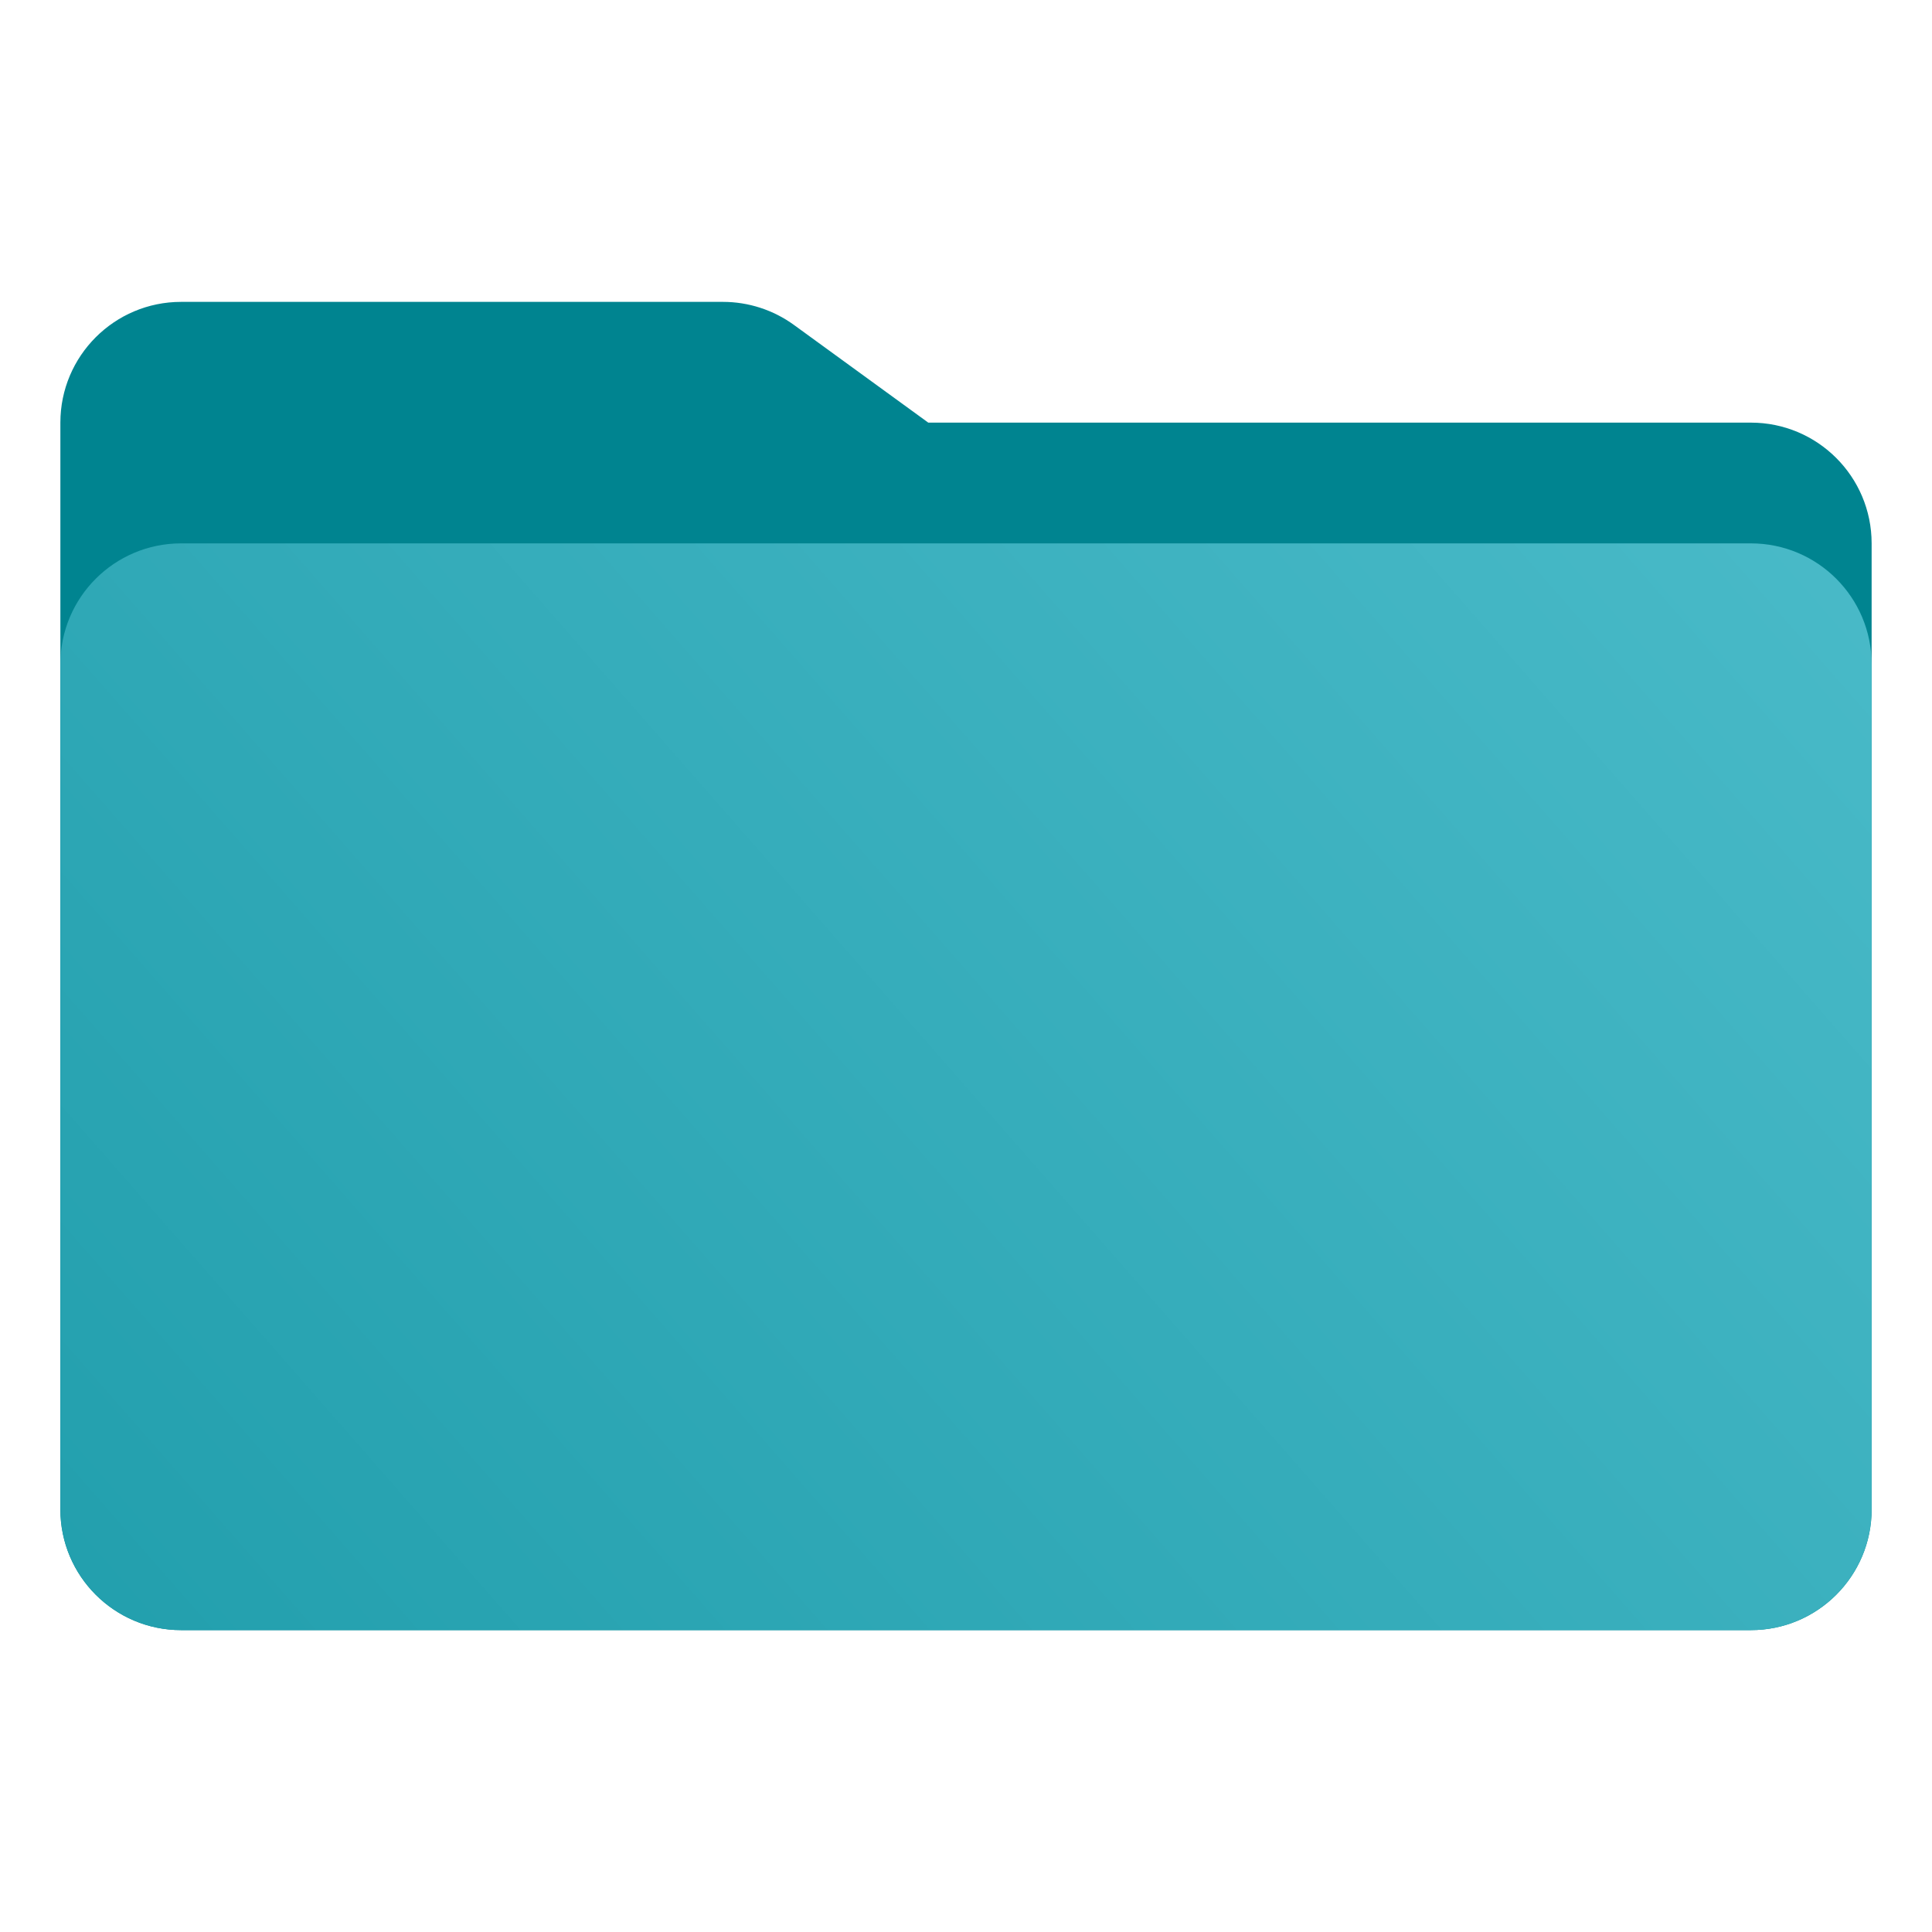
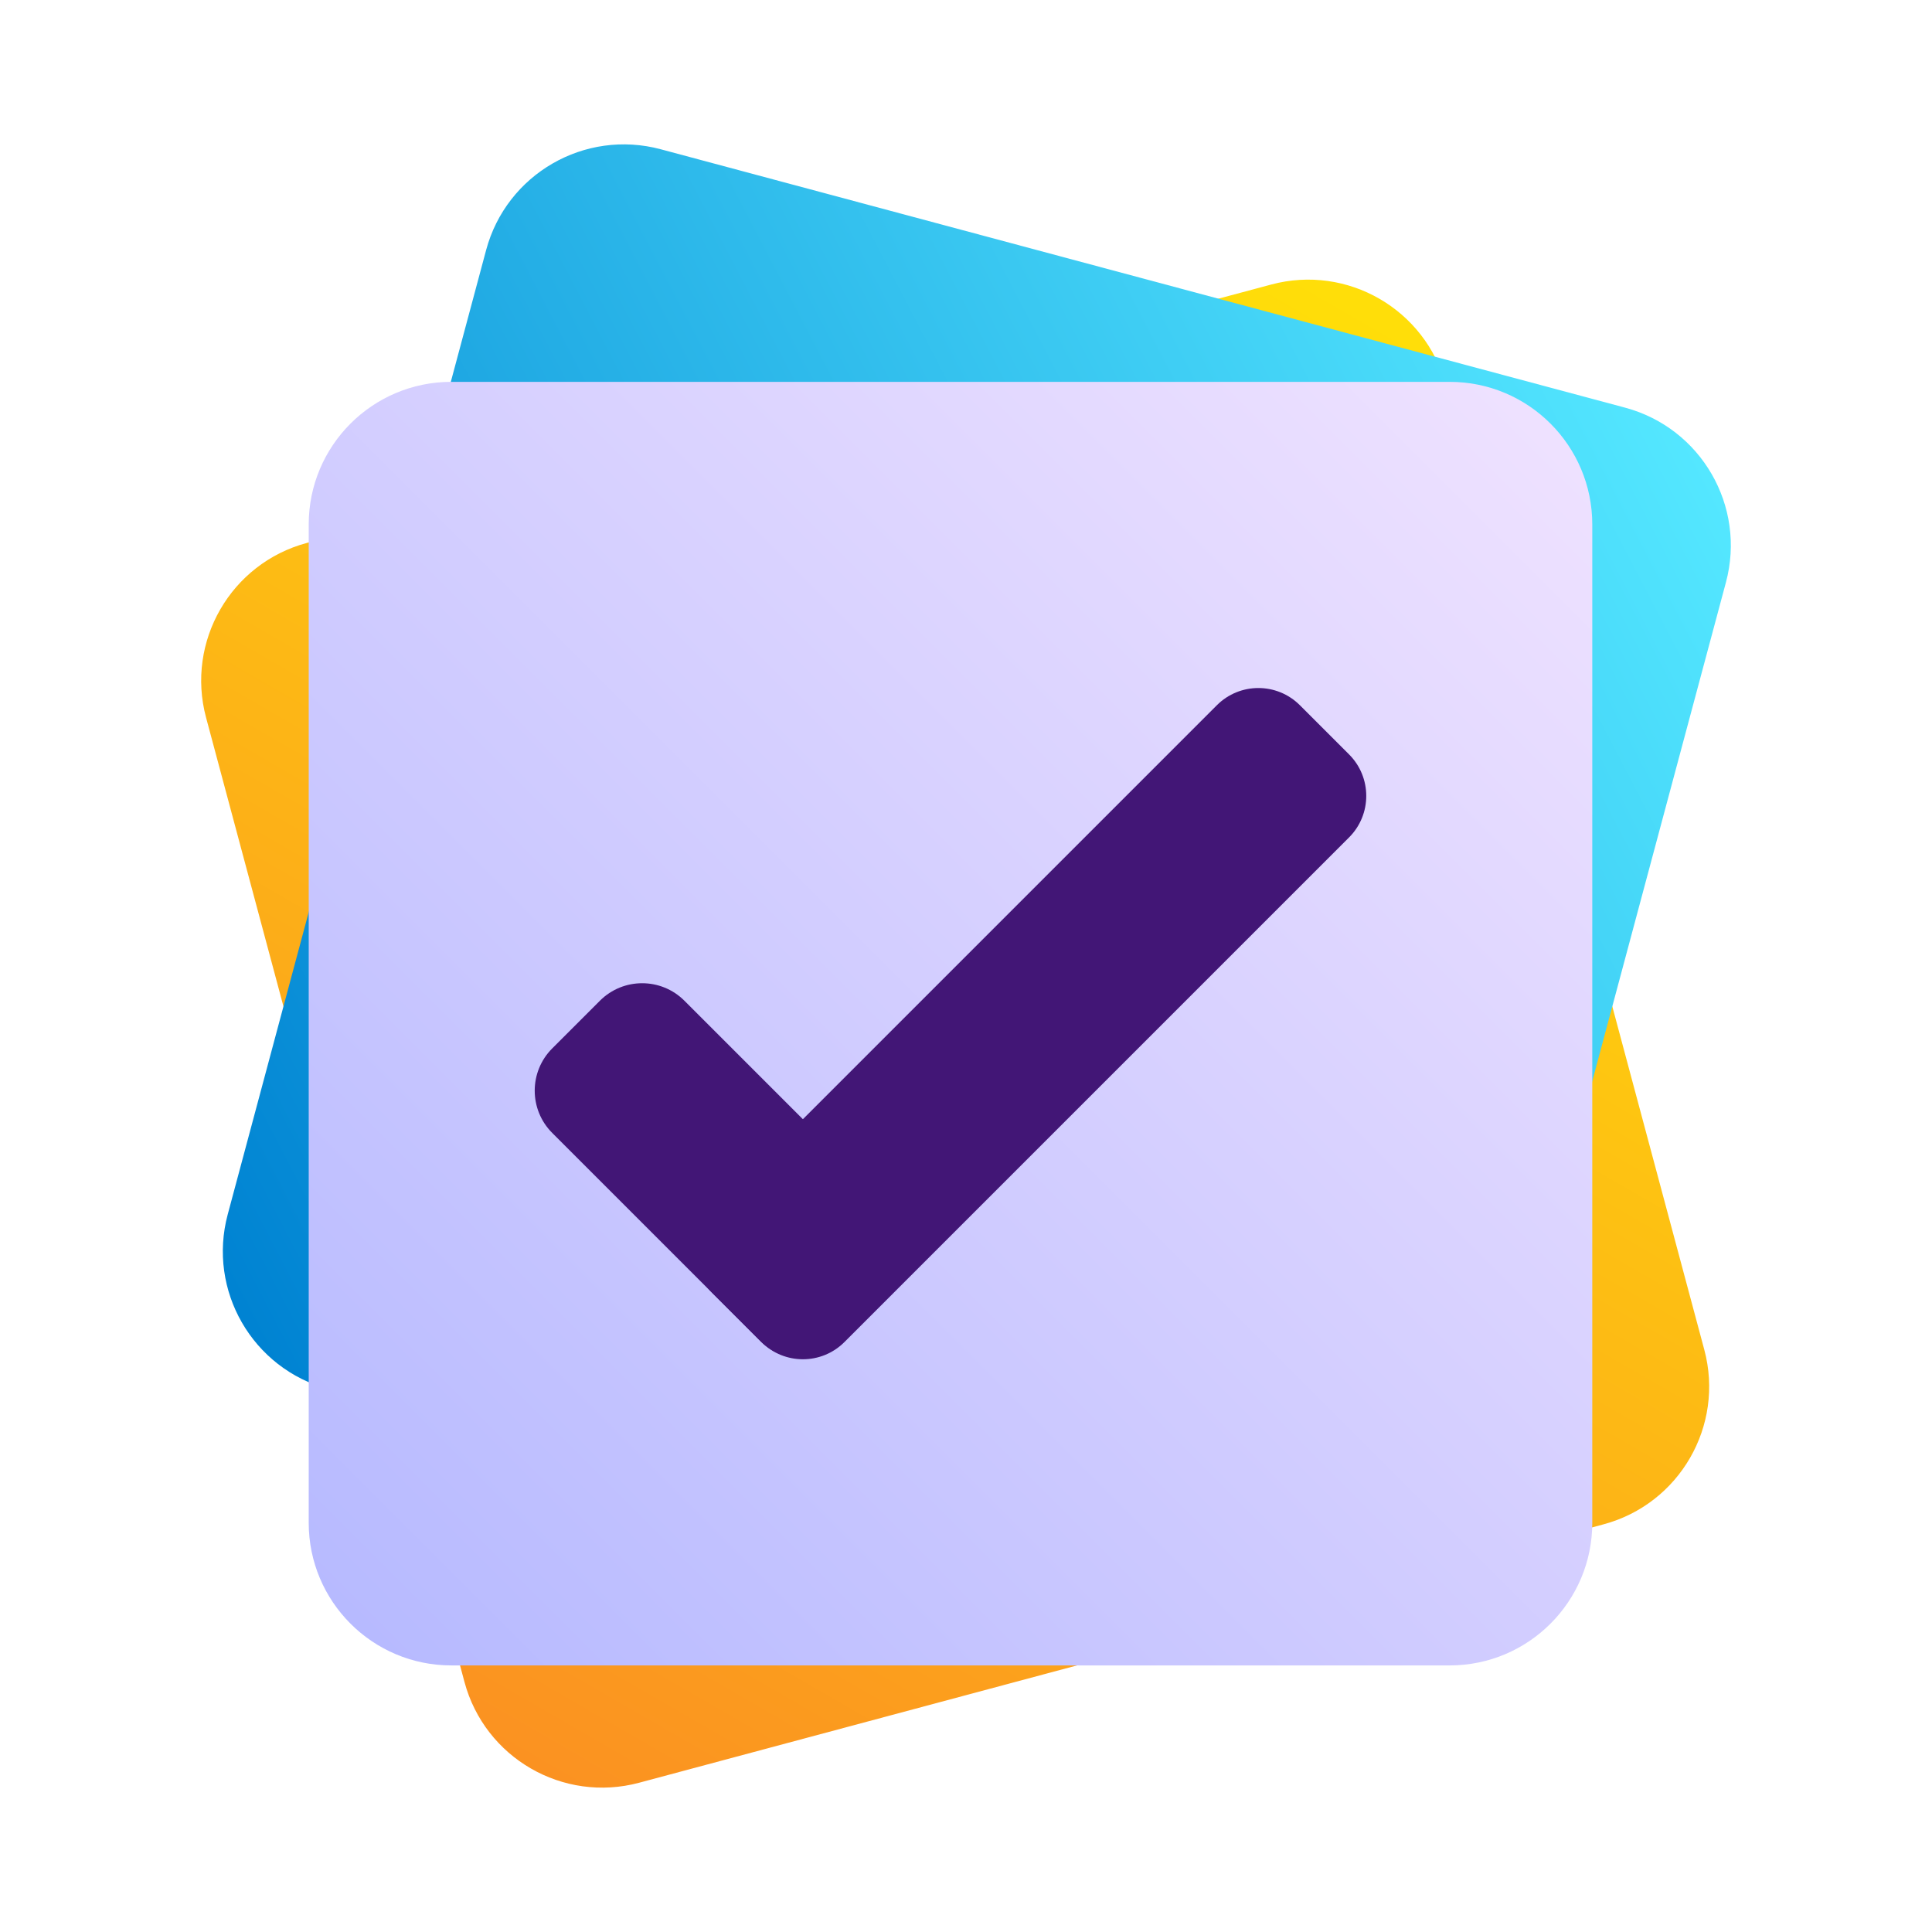
- <svg xmlns="http://www.w3.org/2000/svg" width="128" height="128" viewBox="0 0 128 128" fill="none">
-   <g id="Size=128">
-     <path id="Rectangle 491" d="M4 28C4 23.582 7.582 20 12 20H47.898C49.589 20 51.236 20.536 52.604 21.53L61.5 28H116C120.418 28 124 31.582 124 36V100C124 104.418 120.418 108 116 108H12C7.582 108 4 104.418 4 100V28Z" fill="#008490" />
-     <rect id="Rectangle 418" x="4" y="36" width="120" height="72" rx="8" fill="url(#paint0_linear_2004_703)" />
+ <svg xmlns="http://www.w3.org/2000/svg" xmlns:xlink="http://www.w3.org/1999/xlink" width="256" height="256" viewBox="0 0 67.733 67.733" version="1.1" id="svg1" xml:space="preserve">
+   <defs id="defs1">
+     <linearGradient id="linearGradient42">
+       <stop style="stop-color:#fb9221;stop-opacity:1;" offset="0" id="stop42" />
+       <stop style="stop-color:#ffde09;stop-opacity:1;" offset="1" id="stop43" />
+     </linearGradient>
+     <linearGradient id="linearGradient40">
+       <stop style="stop-color:#0083d2;stop-opacity:1;" offset="0" id="stop40" />
+       <stop style="stop-color:#54e7ff;stop-opacity:1;" offset="1" id="stop41" />
+     </linearGradient>
+     <linearGradient id="linearGradient38">
+       <stop style="stop-color:#b7baff;stop-opacity:1;" offset="0" id="stop39" />
+       <stop style="stop-color:#eee1ff;stop-opacity:1;" offset="1" id="stop38" />
+     </linearGradient>
+     <linearGradient id="paint1_linear_2177_449" x1="80" y1="120" x2="177.977" y2="26.062" gradientUnits="userSpaceOnUse" gradientTransform="matrix(0.2645833,0,0,0.2645833,71.47431,-2.105703)">
+       <stop stop-color="#A252D2" id="stop22" offset="0" style="stop-color:#b7baff;stop-opacity:1;" />
+       <stop offset="1" stop-color="#BE6DEE" id="stop23" style="stop-color:#eee1ff;stop-opacity:1;" />
+     </linearGradient>
+     <linearGradient id="paint1_linear_2177_449-3" x1="80" y1="120" x2="177.977" y2="26.062" gradientUnits="userSpaceOnUse" gradientTransform="matrix(0.2645833,0,0,0.2645833,71.47431,-2.105703)">
+       <stop stop-color="#A252D2" id="stop62" offset="0" style="stop-color:#b7baff;stop-opacity:1;" />
+       <stop offset="1" stop-color="#BE6DEE" id="stop63" style="stop-color:#eee1ff;stop-opacity:1;" />
+     </linearGradient>
+     <linearGradient id="paint1_linear_2177_449-2" x1="80" y1="120" x2="177.977" y2="26.062" gradientUnits="userSpaceOnUse" gradientTransform="matrix(0.2645833,0,0,0.2645833,71.47431,-2.105703)">
+       <stop stop-color="#A252D2" id="stop60" offset="0" style="stop-color:#b7baff;stop-opacity:1;" />
+       <stop offset="1" stop-color="#BE6DEE" id="stop61" style="stop-color:#eee1ff;stop-opacity:1;" />
+     </linearGradient>
+     <linearGradient id="linearGradient52" x1="80" y1="120" x2="177.977" y2="26.062" gradientUnits="userSpaceOnUse" gradientTransform="matrix(0.2645833,0,0,0.2645833,71.47431,-2.105703)">
+       <stop stop-color="#A252D2" id="stop51" offset="0" style="stop-color:#fb9221;stop-opacity:1;" />
+       <stop offset="1" stop-color="#BE6DEE" id="stop52" style="stop-color:#ffde09;stop-opacity:1;" />
+     </linearGradient>
+     <linearGradient id="linearGradient50" x1="80" y1="120" x2="177.977" y2="26.062" gradientUnits="userSpaceOnUse" gradientTransform="matrix(0.2645833,0,0,0.2645833,71.47431,-2.105703)">
+       <stop stop-color="#A252D2" id="stop49" offset="0" style="stop-color:#54e7ff;stop-opacity:1;" />
+       <stop offset="1" stop-color="#BE6DEE" id="stop50" style="stop-color:#0083d2;stop-opacity:1;" />
+     </linearGradient>
+     <linearGradient id="linearGradient28" x1="24" y1="232" x2="232" y2="24" gradientUnits="userSpaceOnUse" gradientTransform="translate(-280.8897,243.2721)">
+       <stop stop-color="#9E9E9E" id="stop27" offset="0" style="stop-color:#fb9221;stop-opacity:1;" />
+       <stop offset="1" stop-color="#BEBEBE" id="stop28" style="stop-color:#ffde09;stop-opacity:1;" />
+     </linearGradient>
+     <linearGradient id="linearGradient26" x1="24" y1="232" x2="232" y2="24" gradientUnits="userSpaceOnUse" gradientTransform="translate(-280.8897,243.2721)">
+       <stop stop-color="#9E9E9E" id="stop25" offset="0" style="stop-color:#54e7ff;stop-opacity:1;" />
+       <stop offset="1" stop-color="#BEBEBE" id="stop26" style="stop-color:#0083d2;stop-opacity:1;" />
+     </linearGradient>
+     <linearGradient id="linearGradient21" x1="80" y1="120" x2="177.977" y2="26.062" gradientUnits="userSpaceOnUse" gradientTransform="matrix(0.2645833,0,0,0.3761738,76.98784,72.57764)">
+       <stop stop-color="#A252D2" id="stop20" offset="0" style="stop-color:#52d28c;stop-opacity:1;" />
+       <stop offset="1" stop-color="#BE6DEE" id="stop21" style="stop-color:#6deee4;stop-opacity:1;" />
+     </linearGradient>
+     <linearGradient id="linearGradient19" x1="80" y1="120" x2="177.977" y2="26.062" gradientUnits="userSpaceOnUse" gradientTransform="matrix(0.2645833,0,0,0.3761738,76.98784,72.57764)">
+       <stop stop-color="#A252D2" id="stop18" offset="0" style="stop-color:#6b52d2;stop-opacity:1;" />
+       <stop offset="1" stop-color="#BE6DEE" id="stop19" style="stop-color:#6d7eee;stop-opacity:1;" />
+     </linearGradient>
+     <linearGradient id="paint0_linear_1928_410" x1="24" y1="232" x2="232" y2="24" gradientUnits="userSpaceOnUse" gradientTransform="matrix(0.2645833,0,0,0.2645833,150.6501,3.371852)">
+       <stop stop-color="#9E9E9E" id="stop11" />
+       <stop offset="1" stop-color="#BEBEBE" id="stop12" />
+     </linearGradient>
+     <linearGradient id="paint1_linear_1928_410" x1="187.307" y1="13.152" x2="81.555" y2="250.674" gradientUnits="userSpaceOnUse" gradientTransform="matrix(0.2645833,0,0,0.2645833,150.6501,3.371852)">
+       <stop offset="0.62" stop-color="#229FAD" id="stop13" />
+       <stop offset="1" stop-color="#48B9C7" id="stop14" />
+     </linearGradient>
+     <linearGradient id="paint0_linear_2177_449" x1="24" y1="192" x2="71.5" y2="104" gradientUnits="userSpaceOnUse" gradientTransform="matrix(0.2645833,0,0,0.2645833,71.47431,-2.105703)">
+       <stop stop-color="#48658B" id="stop1" />
+       <stop offset="1" stop-color="#6582AA" id="stop2" />
+     </linearGradient>
+     <linearGradient id="paint1_linear_2177_449-1" x1="80" y1="120" x2="177.977" y2="26.062" gradientUnits="userSpaceOnUse" gradientTransform="matrix(0.2645833,0,0,0.2645833,71.47431,-2.105703)">
+       <stop stop-color="#A252D2" id="stop3" offset="0" style="stop-color:#b7baff;stop-opacity:1;" />
+       <stop offset="1" stop-color="#BE6DEE" id="stop4" style="stop-color:#eee1ff;stop-opacity:1;" />
+     </linearGradient>
+     <linearGradient id="paint2_linear_2177_449" x1="35.069" y1="153.357" x2="141.505" y2="51.309" gradientUnits="userSpaceOnUse" gradientTransform="matrix(0.2645833,0,0,0.2645833,71.47431,-2.105703)">
+       <stop stop-color="#229FAD" id="stop5" />
+       <stop offset="1" stop-color="#49BAC8" id="stop6" />
+     </linearGradient>
+     <linearGradient id="paint3_linear_2177_449" x1="117.38" y1="175.386" x2="219.756" y2="77.232" gradientUnits="userSpaceOnUse" gradientTransform="matrix(0.2645833,0,0,0.2645833,71.47431,-2.105703)">
+       <stop stop-color="#C48400" id="stop7" />
+       <stop offset="1" stop-color="#FFAD00" id="stop8" />
+     </linearGradient>
+     <linearGradient id="paint4_linear_2177_449" x1="40" y1="224.5" x2="176" y2="104" gradientUnits="userSpaceOnUse" gradientTransform="matrix(0.2645833,0,0,0.2645833,71.47431,-2.105703)">
+       <stop stop-color="#6582AA" id="stop9" />
+       <stop offset="1" stop-color="#A1C0EB" id="stop10" />
+     </linearGradient>
+     <linearGradient id="paint5_linear_2177_449" x1="176" y1="232" x2="216" y2="119" gradientUnits="userSpaceOnUse" gradientTransform="matrix(0.2645833,0,0,0.2645833,71.47431,-2.105703)">
+       <stop stop-color="#48658B" id="stop11-3" />
+       <stop offset="1" stop-color="#6582AA" id="stop12-6" />
+     </linearGradient>
+     <linearGradient id="paint6_linear_2177_449" x1="188" y1="184" x2="220.435" y2="123.373" gradientUnits="userSpaceOnUse" gradientTransform="matrix(0.2645833,0,0,0.2645833,71.47431,-2.105703)">
+       <stop stop-color="#2E496D" id="stop13-7" />
+       <stop offset="1" stop-color="#48658B" id="stop14-5" />
+     </linearGradient>
+     <linearGradient id="paint7_linear_2177_449" x1="192" y1="176.5" x2="215.5" y2="120.5" gradientUnits="userSpaceOnUse" gradientTransform="matrix(0.2645833,0,0,0.2645833,71.47431,-2.105703)">
+       <stop stop-color="#48658B" id="stop15" />
+       <stop offset="1" stop-color="#6582AA" id="stop16" />
+       <stop offset="1" stop-color="#6582AA" id="stop17" />
+     </linearGradient>
+     <linearGradient id="paint0_linear_2056_1672" x1="248" y1="40" x2="6.117" y2="213.373" gradientUnits="userSpaceOnUse">
+       <stop stop-color="#243C5F" id="stop1-6" />
+       <stop offset="1" stop-color="#102A4C" id="stop2-2" />
+     </linearGradient>
+     <linearGradient id="paint1_linear_2056_1672" x1="248" y1="40" x2="6.117" y2="213.373" gradientUnits="userSpaceOnUse">
+       <stop stop-color="#BEBEBE" id="stop3-9" />
+       <stop offset="1" stop-color="#9E9E9E" id="stop4-1" />
+     </linearGradient>
+     <linearGradient id="paint0_linear_1928_410-0" x1="24" y1="232" x2="232" y2="24" gradientUnits="userSpaceOnUse" gradientTransform="translate(-280.8897,243.2721)">
+       <stop stop-color="#9E9E9E" id="stop11-9" offset="0" style="stop-color:#b7baff;stop-opacity:1;" />
+       <stop offset="1" stop-color="#BEBEBE" id="stop12-3" style="stop-color:#eee1ff;stop-opacity:1;" />
+     </linearGradient>
+     <linearGradient id="paint1_linear_2177_449-9" x1="80" y1="120" x2="177.977" y2="26.062" gradientUnits="userSpaceOnUse" gradientTransform="matrix(0.2645833,0,0,0.3761738,76.98784,72.57764)">
+       <stop stop-color="#A252D2" id="stop3-4" />
+       <stop offset="1" stop-color="#BE6DEE" id="stop4-7" />
+     </linearGradient>
+     <linearGradient id="paint3_linear_2177_449-8" x1="117.38" y1="175.386" x2="219.756" y2="77.232" gradientUnits="userSpaceOnUse" gradientTransform="matrix(0.2645833,0,0,0.2645833,76.98784,75.25581)">
+       <stop stop-color="#C48400" id="stop7-4" offset="0" style="stop-color:#bd00c4;stop-opacity:1;" />
+       <stop offset="1" stop-color="#FFAD00" id="stop8-5" style="stop-color:#f6ff00;stop-opacity:1;" />
+     </linearGradient>
+     <linearGradient id="paint2_linear_2177_449-0" x1="35.069" y1="153.357" x2="141.505" y2="51.309" gradientUnits="userSpaceOnUse" gradientTransform="matrix(0.2645833,0,0,0.2645833,76.98784,75.25581)">
+       <stop stop-color="#229FAD" id="stop5-3" />
+       <stop offset="1" stop-color="#49BAC8" id="stop6-6" />
+     </linearGradient>
+     <linearGradient id="paint1_linear_2177_449-8" x1="80" y1="120" x2="177.977" y2="26.062" gradientUnits="userSpaceOnUse" gradientTransform="matrix(1.865334,0,0,1.865334,-123.2245,243.5087)">
+       <stop stop-color="#A252D2" id="stop3-6" />
+       <stop offset="1" stop-color="#BE6DEE" id="stop4-8" />
+     </linearGradient>
+     <linearGradient xlink:href="#linearGradient38" id="linearGradient39" x1="12.314" y1="56.956" x2="54.167" y2="15.103" gradientUnits="userSpaceOnUse" />
+     <linearGradient xlink:href="#linearGradient40" id="linearGradient41" x1="19.274" y1="41.333" x2="62.923" y2="1.325" gradientUnits="userSpaceOnUse" />
+     <linearGradient xlink:href="#linearGradient42" id="linearGradient43" x1="2.592" y1="65.266" x2="44.167" y2="23.692" gradientUnits="userSpaceOnUse" />
+   </defs>
+   <g id="layer1">
+     <rect style="fill:url(#linearGradient43);fill-opacity:1;stroke-width:0.26" id="rect45-5" width="45" height="45" x="0.467" y="21.17" rx="5" transform="rotate(-15)" />
+     <rect style="fill:url(#linearGradient41);fill-opacity:1;stroke-width:0.26" id="rect45-7" width="45" height="45" x="18.731" y="-0.941" rx="5" transform="rotate(15)" />
+     <rect style="fill:url(#linearGradient39);fill-opacity:1;stroke-width:0.26;stroke-dasharray:none" id="rect45" width="45" height="45" x="10.823" y="13.387" rx="5" />
+     <g id="g49" transform="translate(-0.3822229,-1.724946)">
+       <rect style="fill:#421676;fill-opacity:1;stroke-width:0.078" id="rect29" width="14.504" height="6.554" x="41.17" y="8.791" rx="2.095" transform="rotate(45)" />
+       <rect style="fill:#421676;fill-opacity:1;stroke-width:0.111" id="rect29-0" width="29.136" height="6.554" x="-15.344" y="49.139" rx="2.057" transform="rotate(-45)" />
+     </g>
  </g>
-   <defs>
-     <linearGradient id="paint0_linear_2004_703" x1="124" y1="36" x2="20.419" y2="126.742" gradientUnits="userSpaceOnUse">
-       <stop stop-color="#49BAC8" />
-       <stop offset="1" stop-color="#229FAD" />
-     </linearGradient>
-   </defs>
</svg>
